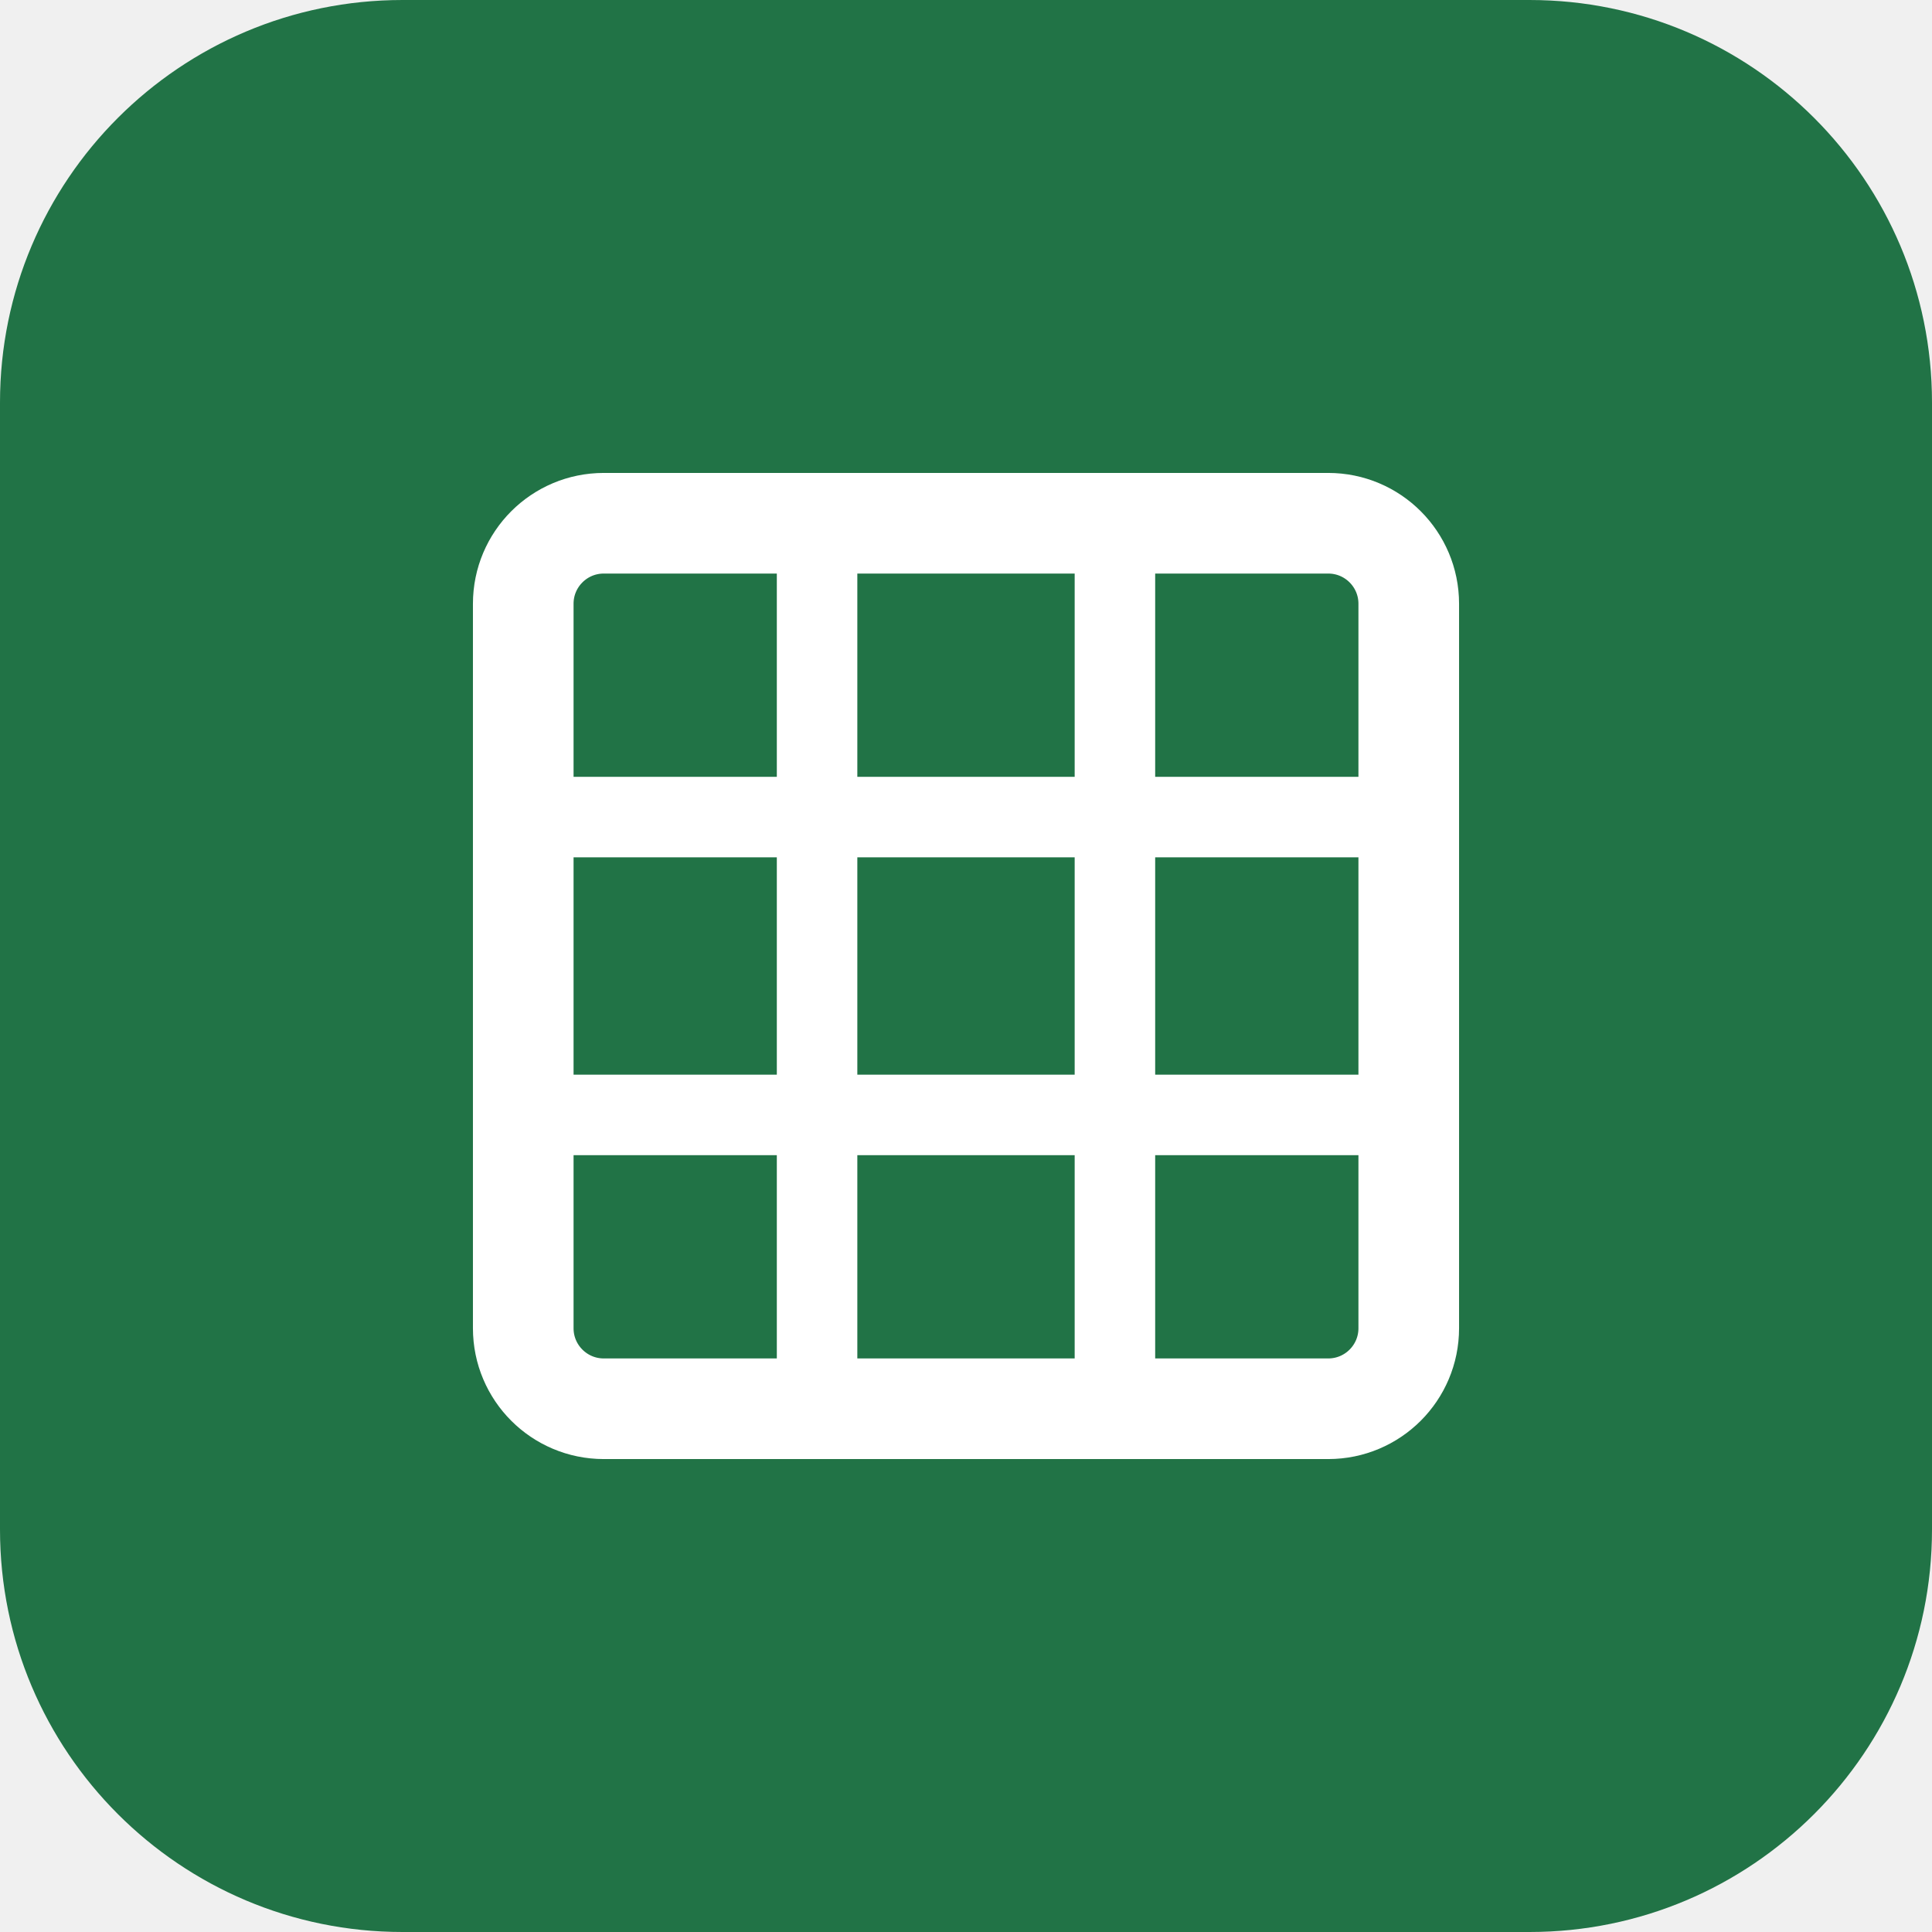
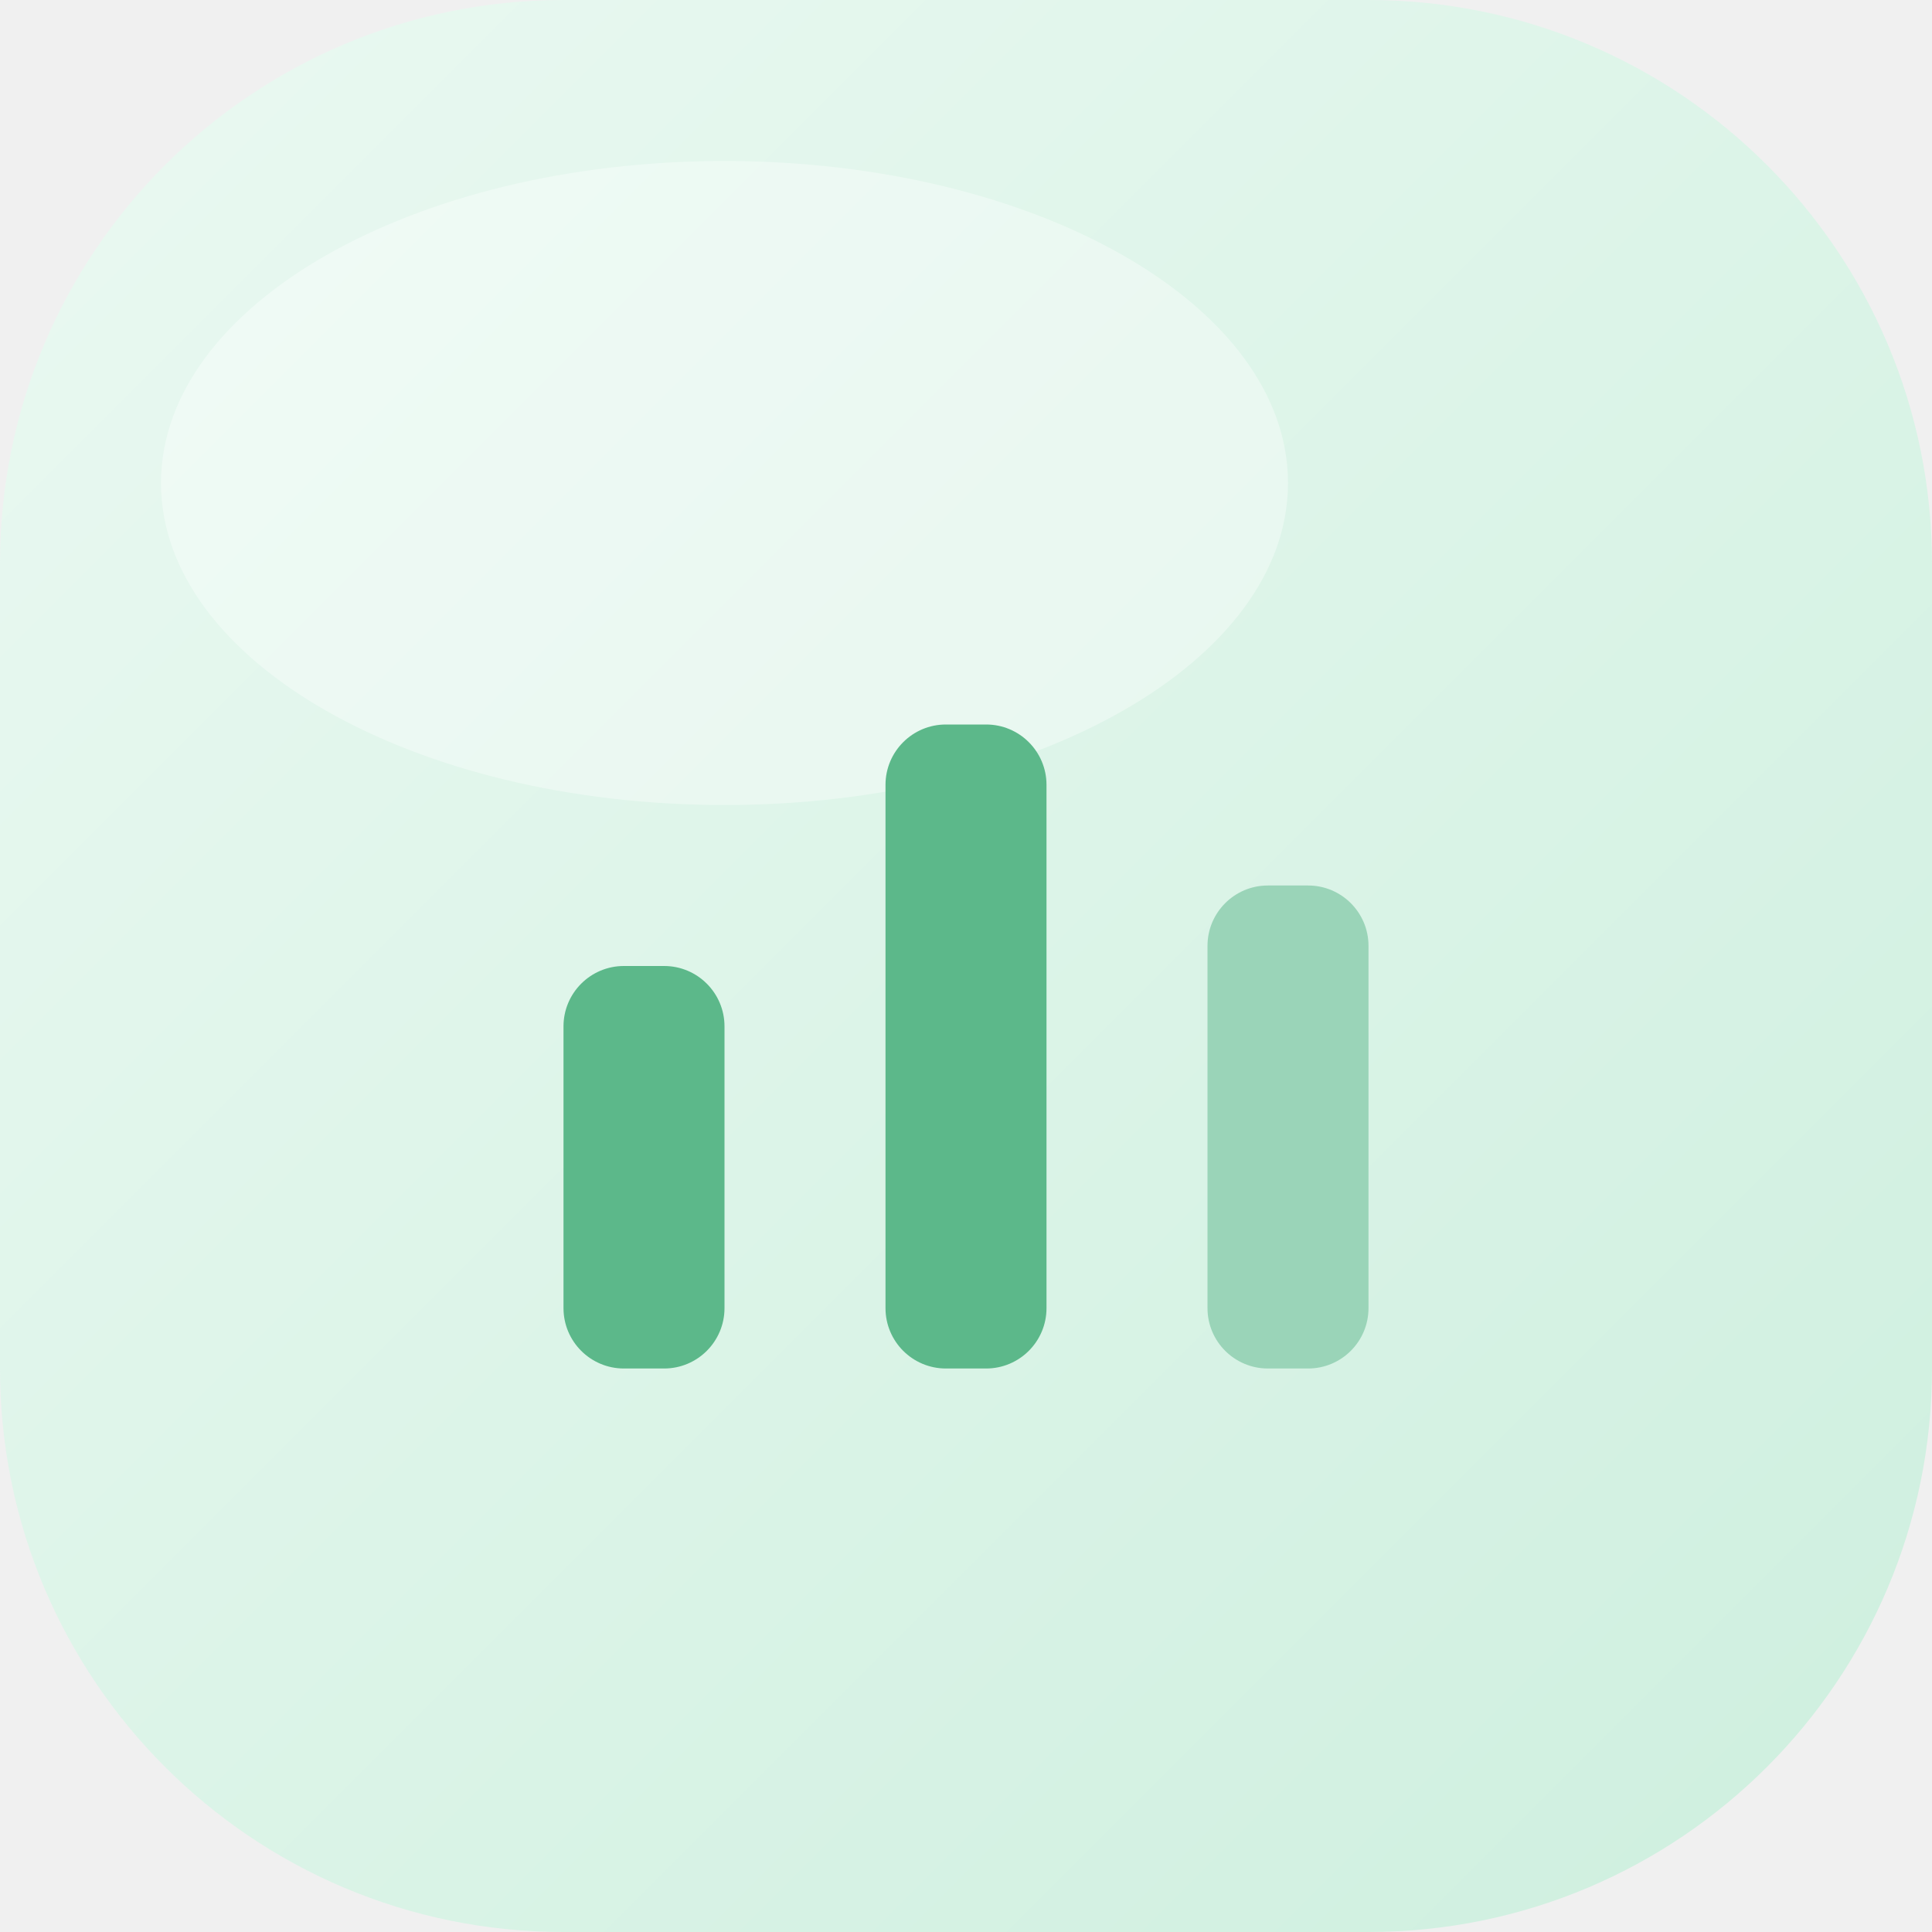
- <svg xmlns="http://www.w3.org/2000/svg" viewBox="0 0 48 48">
-   <rect width="48" height="48" rx="10" fill="#217346" />
-   <rect x="13" y="13" width="22" height="22" rx="2" fill="none" stroke="#fff" stroke-width="2.5" />
-   <path d="M13 20.3h22M13 27.7h22M20.3 13v22M27.7 13v22" fill="none" stroke="#fff" stroke-width="2" />
+ <svg xmlns="http://www.w3.org/2000/svg" viewBox="0 0 48 48" fill="none">
+   <defs>
+     <linearGradient id="xlsx-bg" x1="4" y1="4" x2="44" y2="44" gradientUnits="userSpaceOnUse">
+       <stop offset="0%" stop-color="#E8F8F0" />
+       <stop offset="100%" stop-color="#D0F0E0" />
+     </linearGradient>
+   </defs>
+   <rect width="48" height="48" rx="14" fill="url(#xlsx-bg)" />
+   <ellipse cx="18" cy="12" rx="14" ry="8" fill="white" fill-opacity="0.35" />
+   <rect x="14" y="24" width="4" height="10" rx="1.5" fill="#5CB88A" />
+   <rect x="22" y="18" width="4" height="16" rx="1.5" fill="#5CB88A" />
+   <rect x="30" y="22" width="4" height="12" rx="1.5" fill="#9AD4B8" />
</svg>
